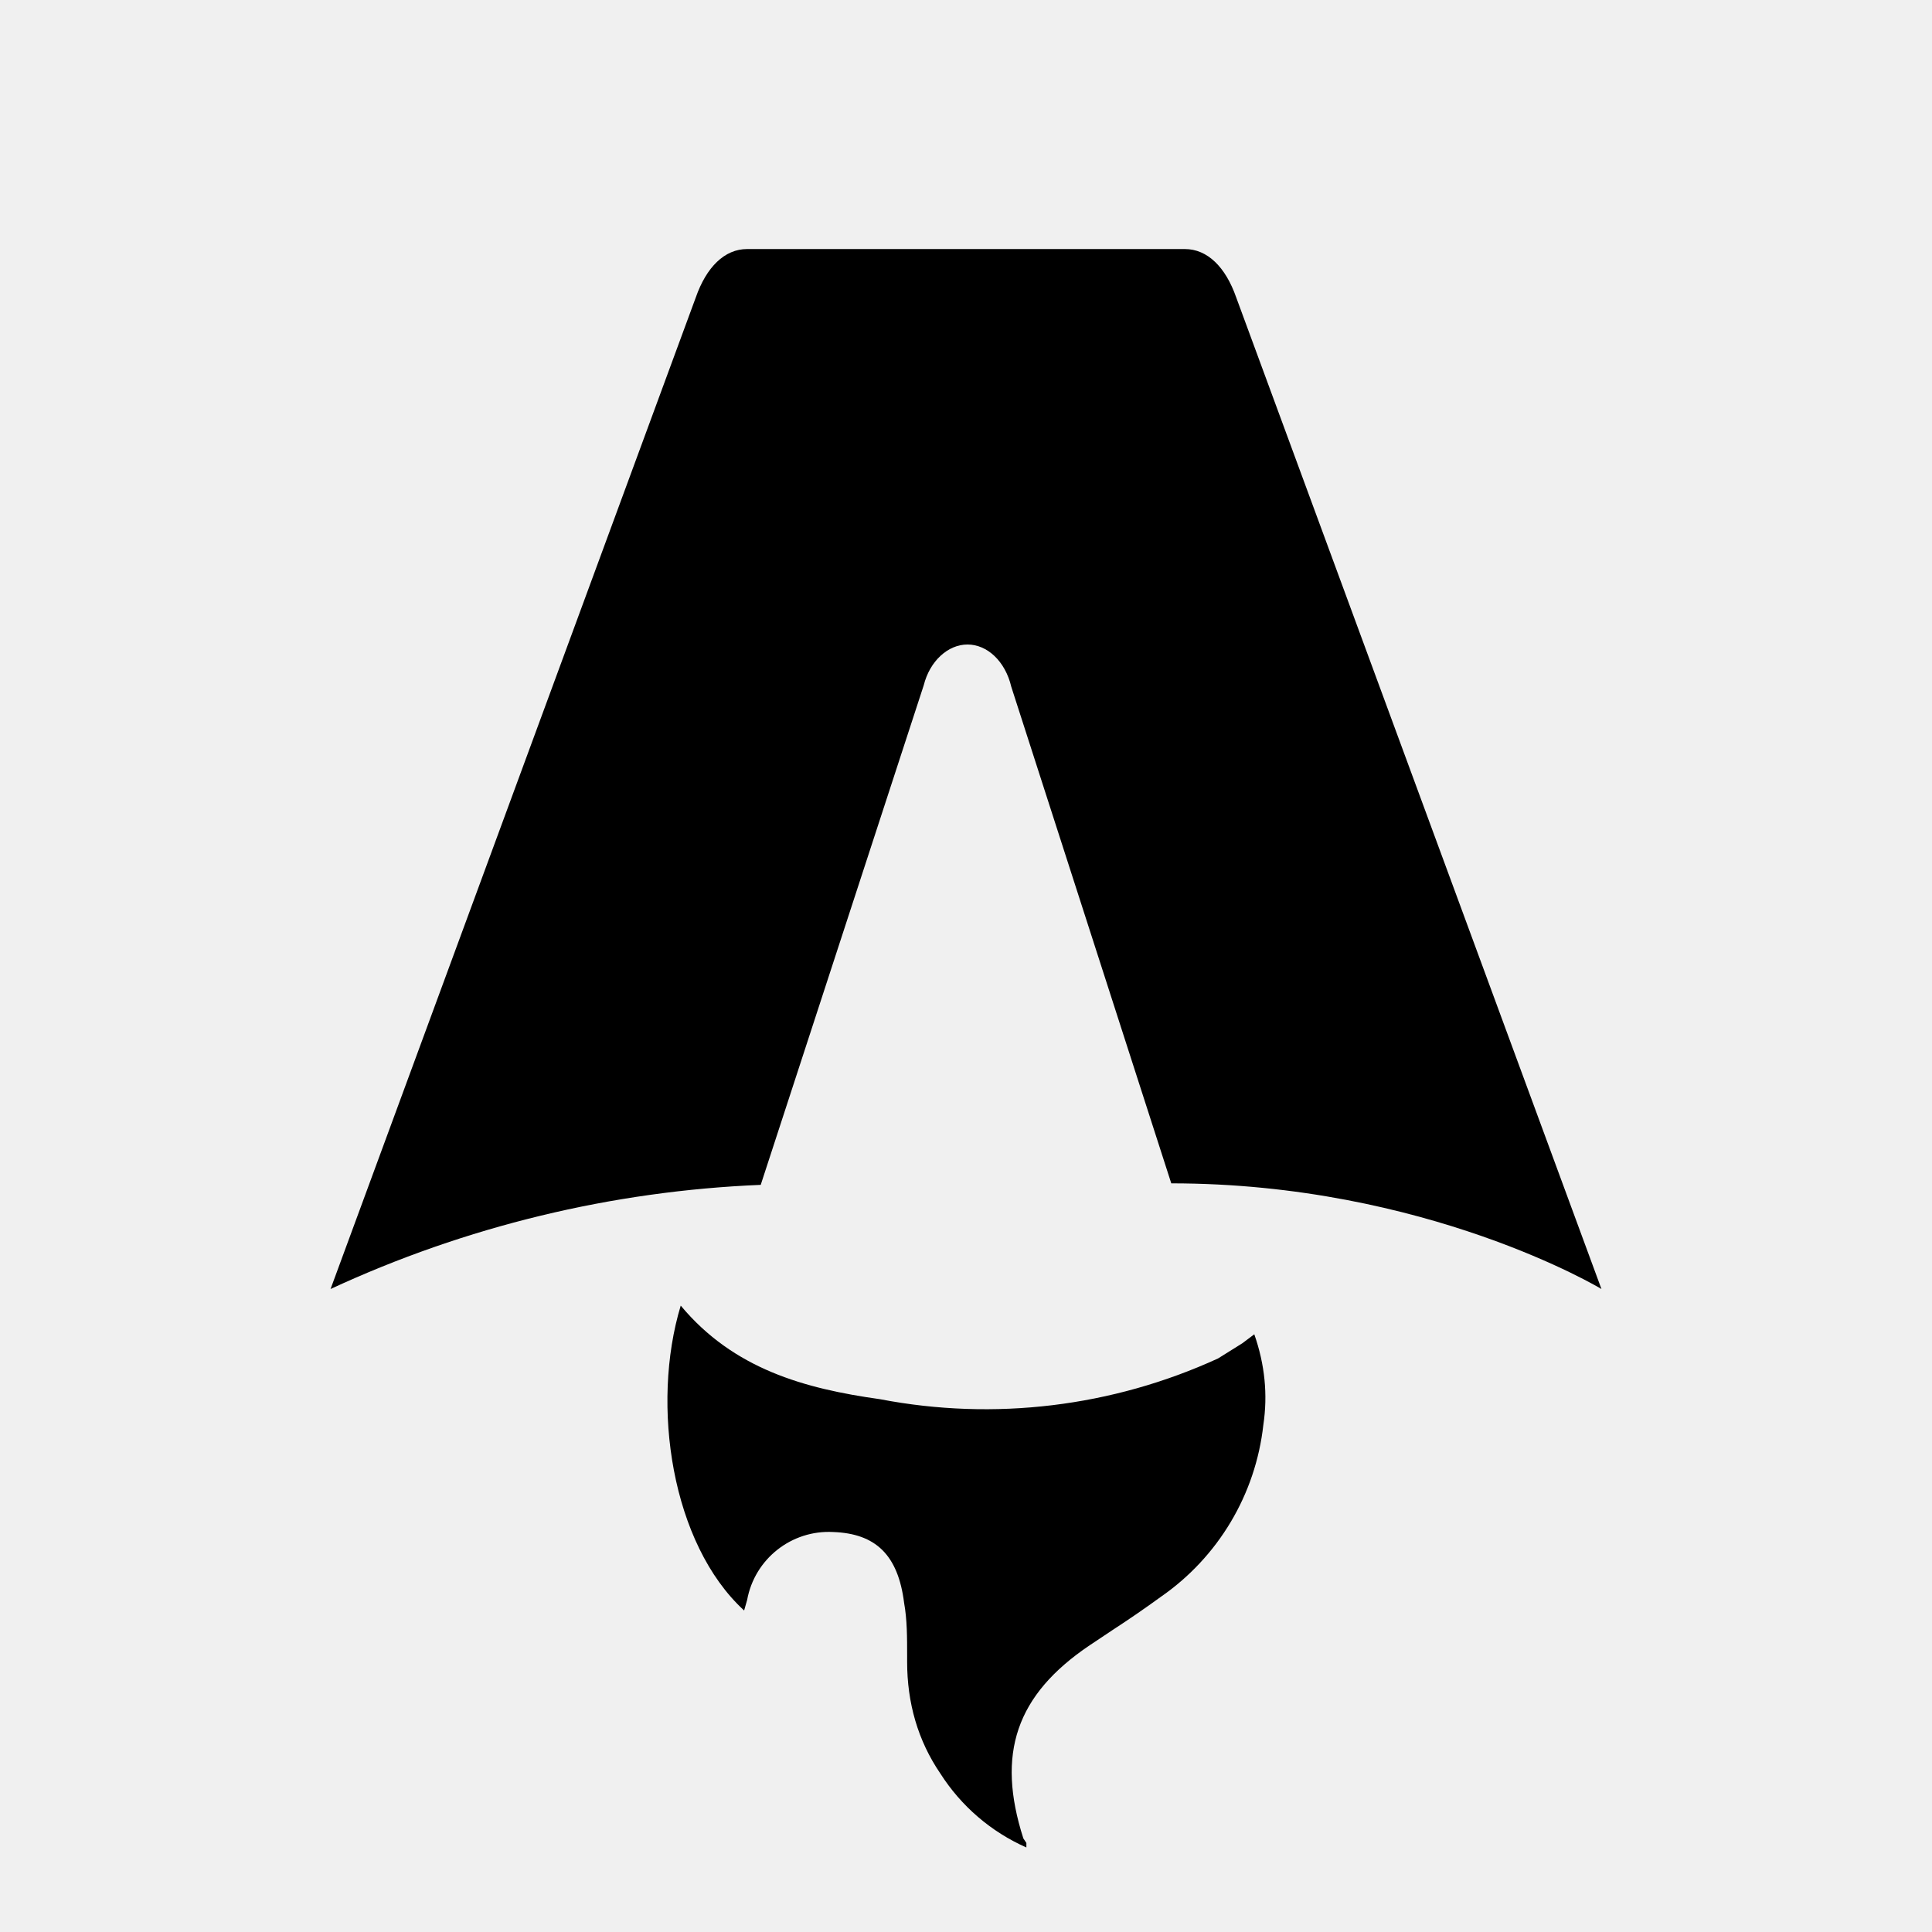
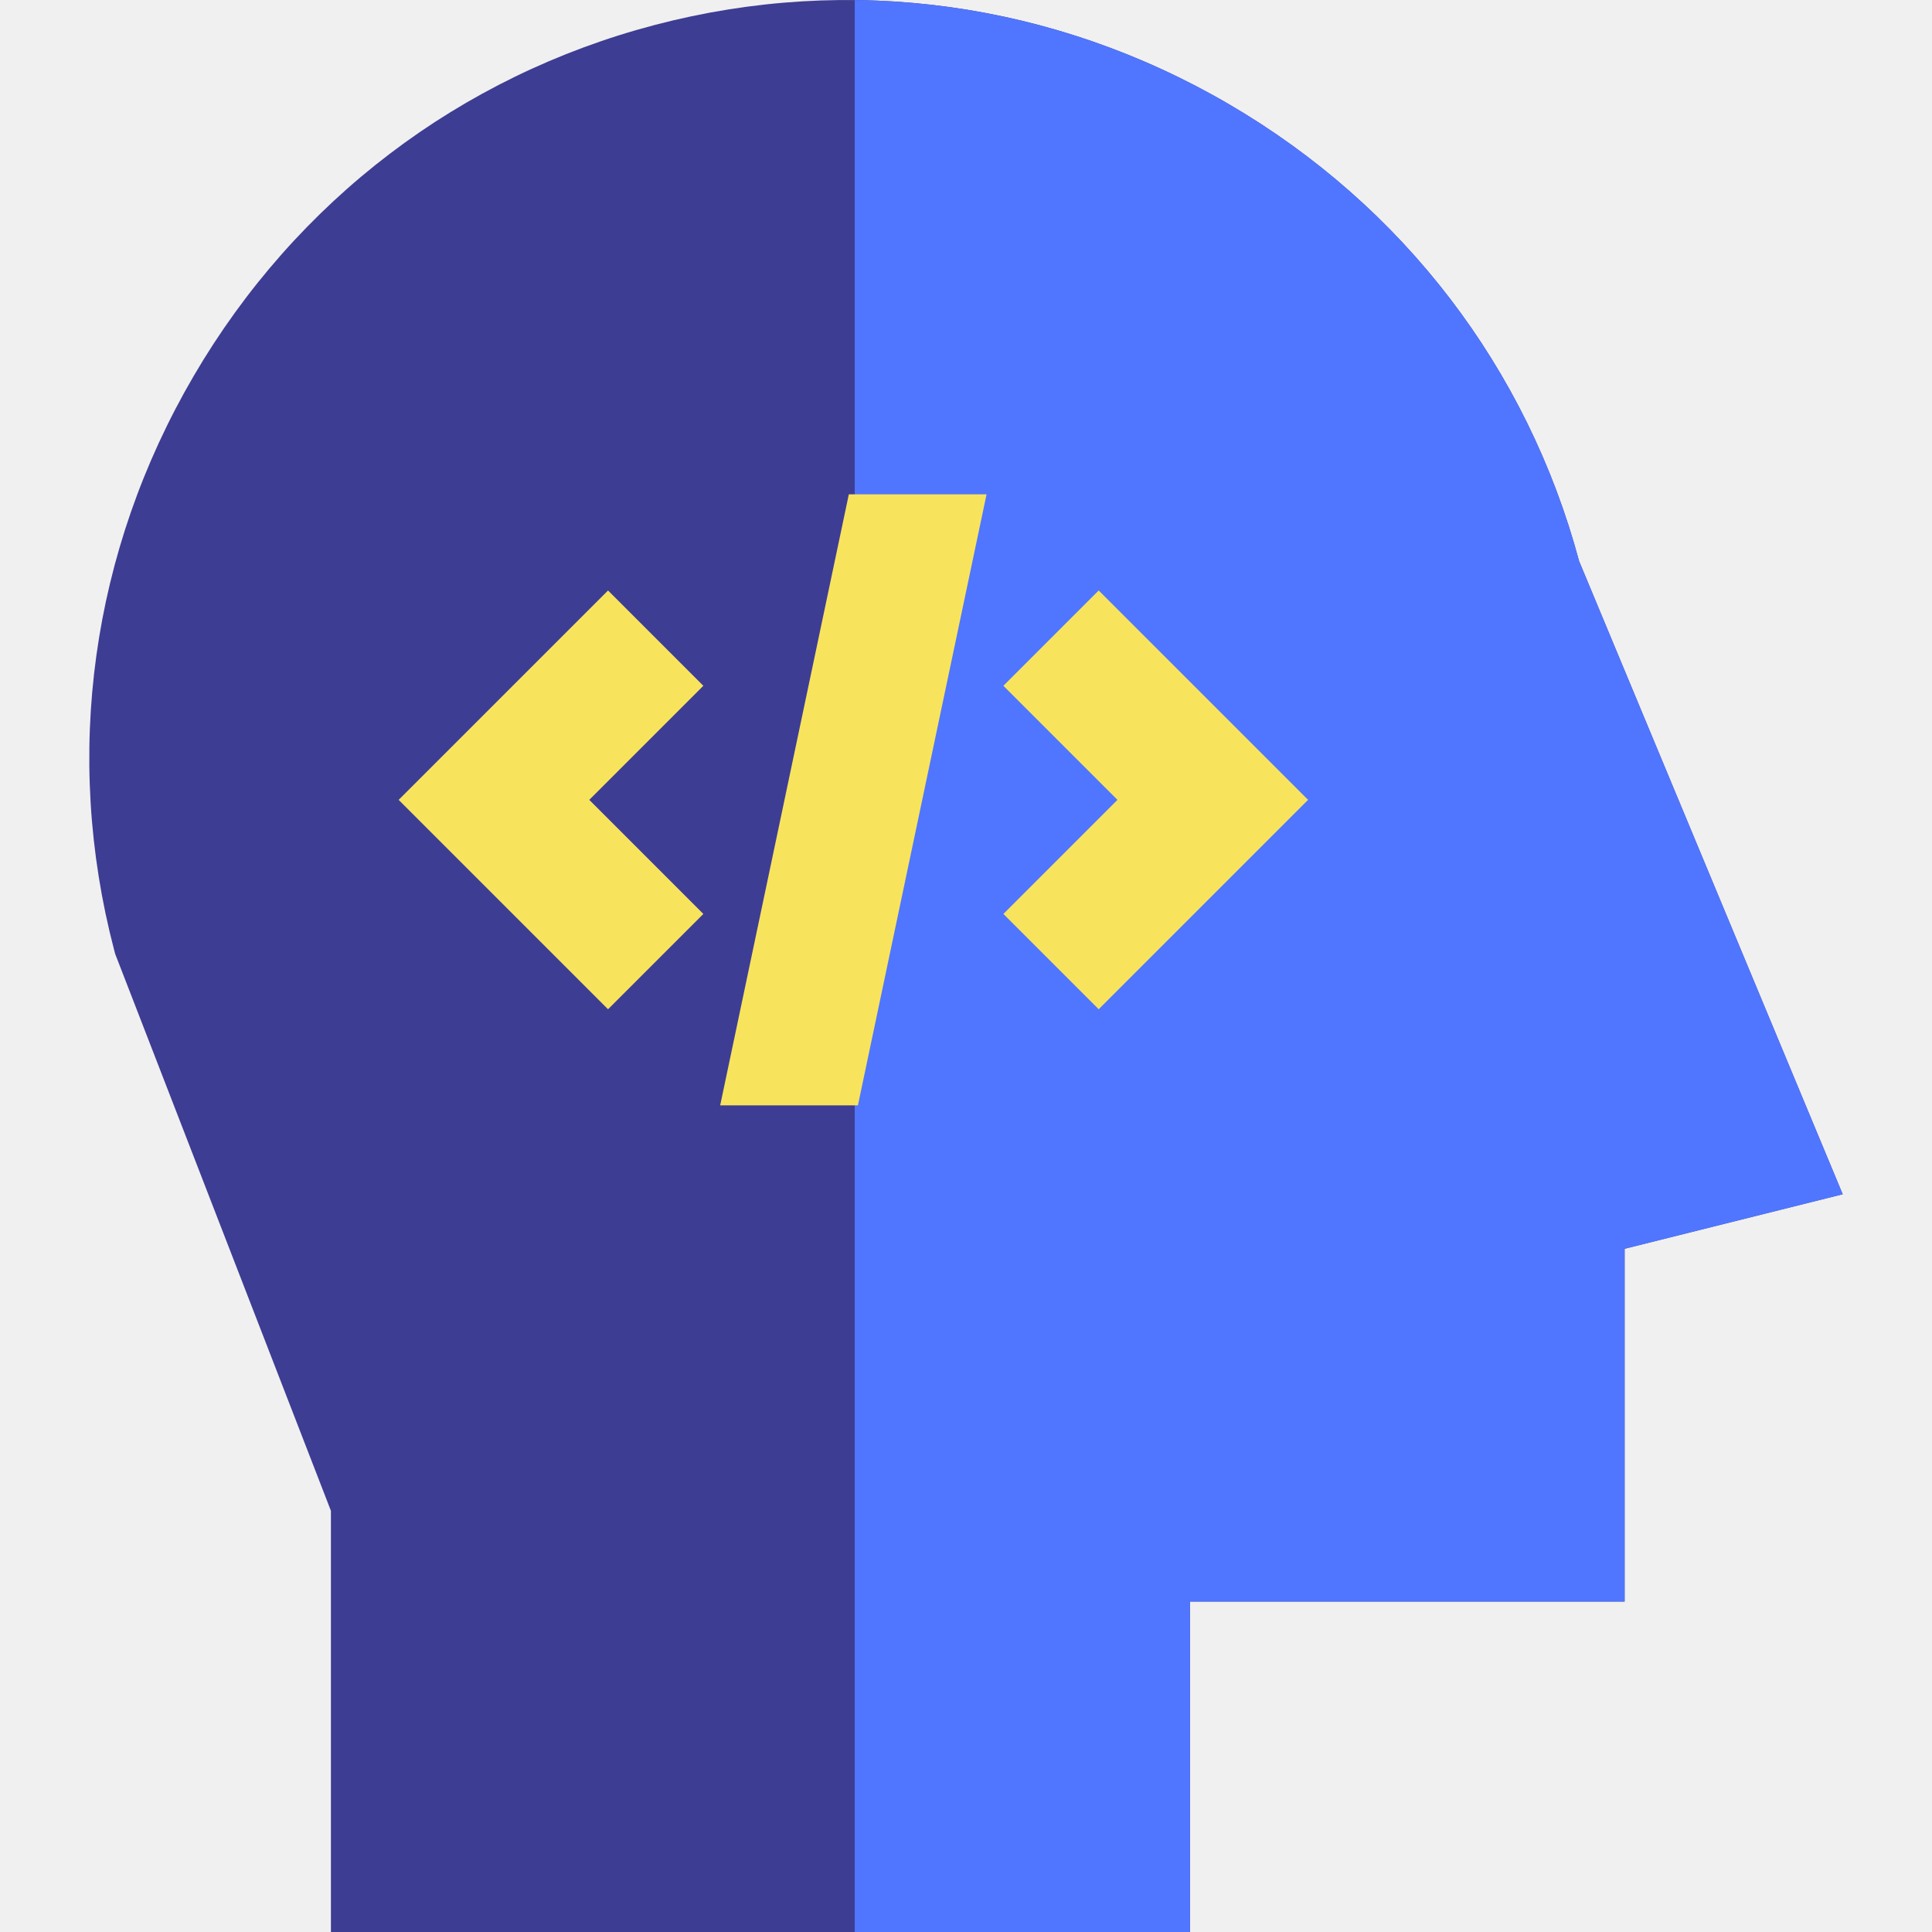
- <svg xmlns="http://www.w3.org/2000/svg" fill="none" viewBox="0 0 128 128">
-   <path d="M50.4 78.5a75.1 75.1 0 0 0-28.5 6.9l24.2-65.7c.7-2 1.9-3.2 3.4-3.2h29c1.5 0 2.7 1.2 3.4 3.2l24.2 65.7s-11.6-7-28.5-7L67 45.5c-.4-1.7-1.6-2.8-2.9-2.8-1.3 0-2.5 1.1-2.9 2.7L50.4 78.5Zm-1.1 28.2Zm-4.2-20.2c-2 6.6-.6 15.8 4.2 20.2a17.5 17.5 0 0 1 .2-.7 5.5 5.5 0 0 1 5.7-4.5c2.8.1 4.3 1.5 4.7 4.7.2 1.1.2 2.3.2 3.5v.4c0 2.7.7 5.2 2.2 7.4a13 13 0 0 0 5.7 4.9v-.3l-.2-.3c-1.8-5.6-.5-9.5 4.4-12.8l1.5-1a73 73 0 0 0 3.2-2.2 16 16 0 0 0 6.8-11.4c.3-2 .1-4-.6-6l-.8.6-1.6 1a37 37 0 0 1-22.4 2.7c-5-.7-9.7-2-13.2-6.2Z" />
-   <style>
-         path { fill: #000; }
-         @media (prefers-color-scheme: dark) {
-             path { fill: #FFF; }
-         }
-     </style>
+ <svg xmlns="http://www.w3.org/2000/svg" height="800px" width="800px" version="1.1" id="Layer_1" viewBox="0 0 512.001 512.001" xml:space="preserve" fill="#000000">
+   <g id="SVGRepo_bgCarrier" stroke-width="0" />
+   <g id="SVGRepo_tracerCarrier" stroke-linecap="round" stroke-linejoin="round" />
+   <g id="SVGRepo_iconCarrier">
+     <path style="fill:#3e3d94;" d="M418.483,148.718c-13.749-51.161-46.631-94.11-92.701-121.044 C279.346,0.528,225.301-6.957,173.604,6.593C121.906,20.147,78.486,53.183,51.34,99.62C24.193,146.055,16.708,200.1,30.259,251.797 l0.256,0.979l57.181,147.6V512h227.673V424.43h115.173v-93.495l57.793-14.448L418.483,148.718z" />
+     <path style="fill:#5076ff;" d="M418.483,148.718c-13.749-51.161-46.631-94.11-92.701-121.044 C295.061,9.716,261.011,0.371,226.513,0.02v511.981h88.856v-87.569h115.173v-93.495l57.793-14.448L418.483,148.718z" />
+     <g>
+       <polygon style="fill:#f8e45c;" points="291.166,267.461 265.91,242.205 296.143,211.971 265.91,181.739 291.166,156.483 346.656,211.971 " />
+       <polygon style="fill:#f8e45c;" points="161.138,267.461 105.648,211.971 161.138,156.483 186.394,181.739 156.161,211.971 186.394,242.205 " />
+       <polygon style="fill:#f8e45c;" points="224.946,131.011 190.857,292.932 227.357,292.932 261.446,131.011 " />
+     </g>
+   </g>
</svg>
